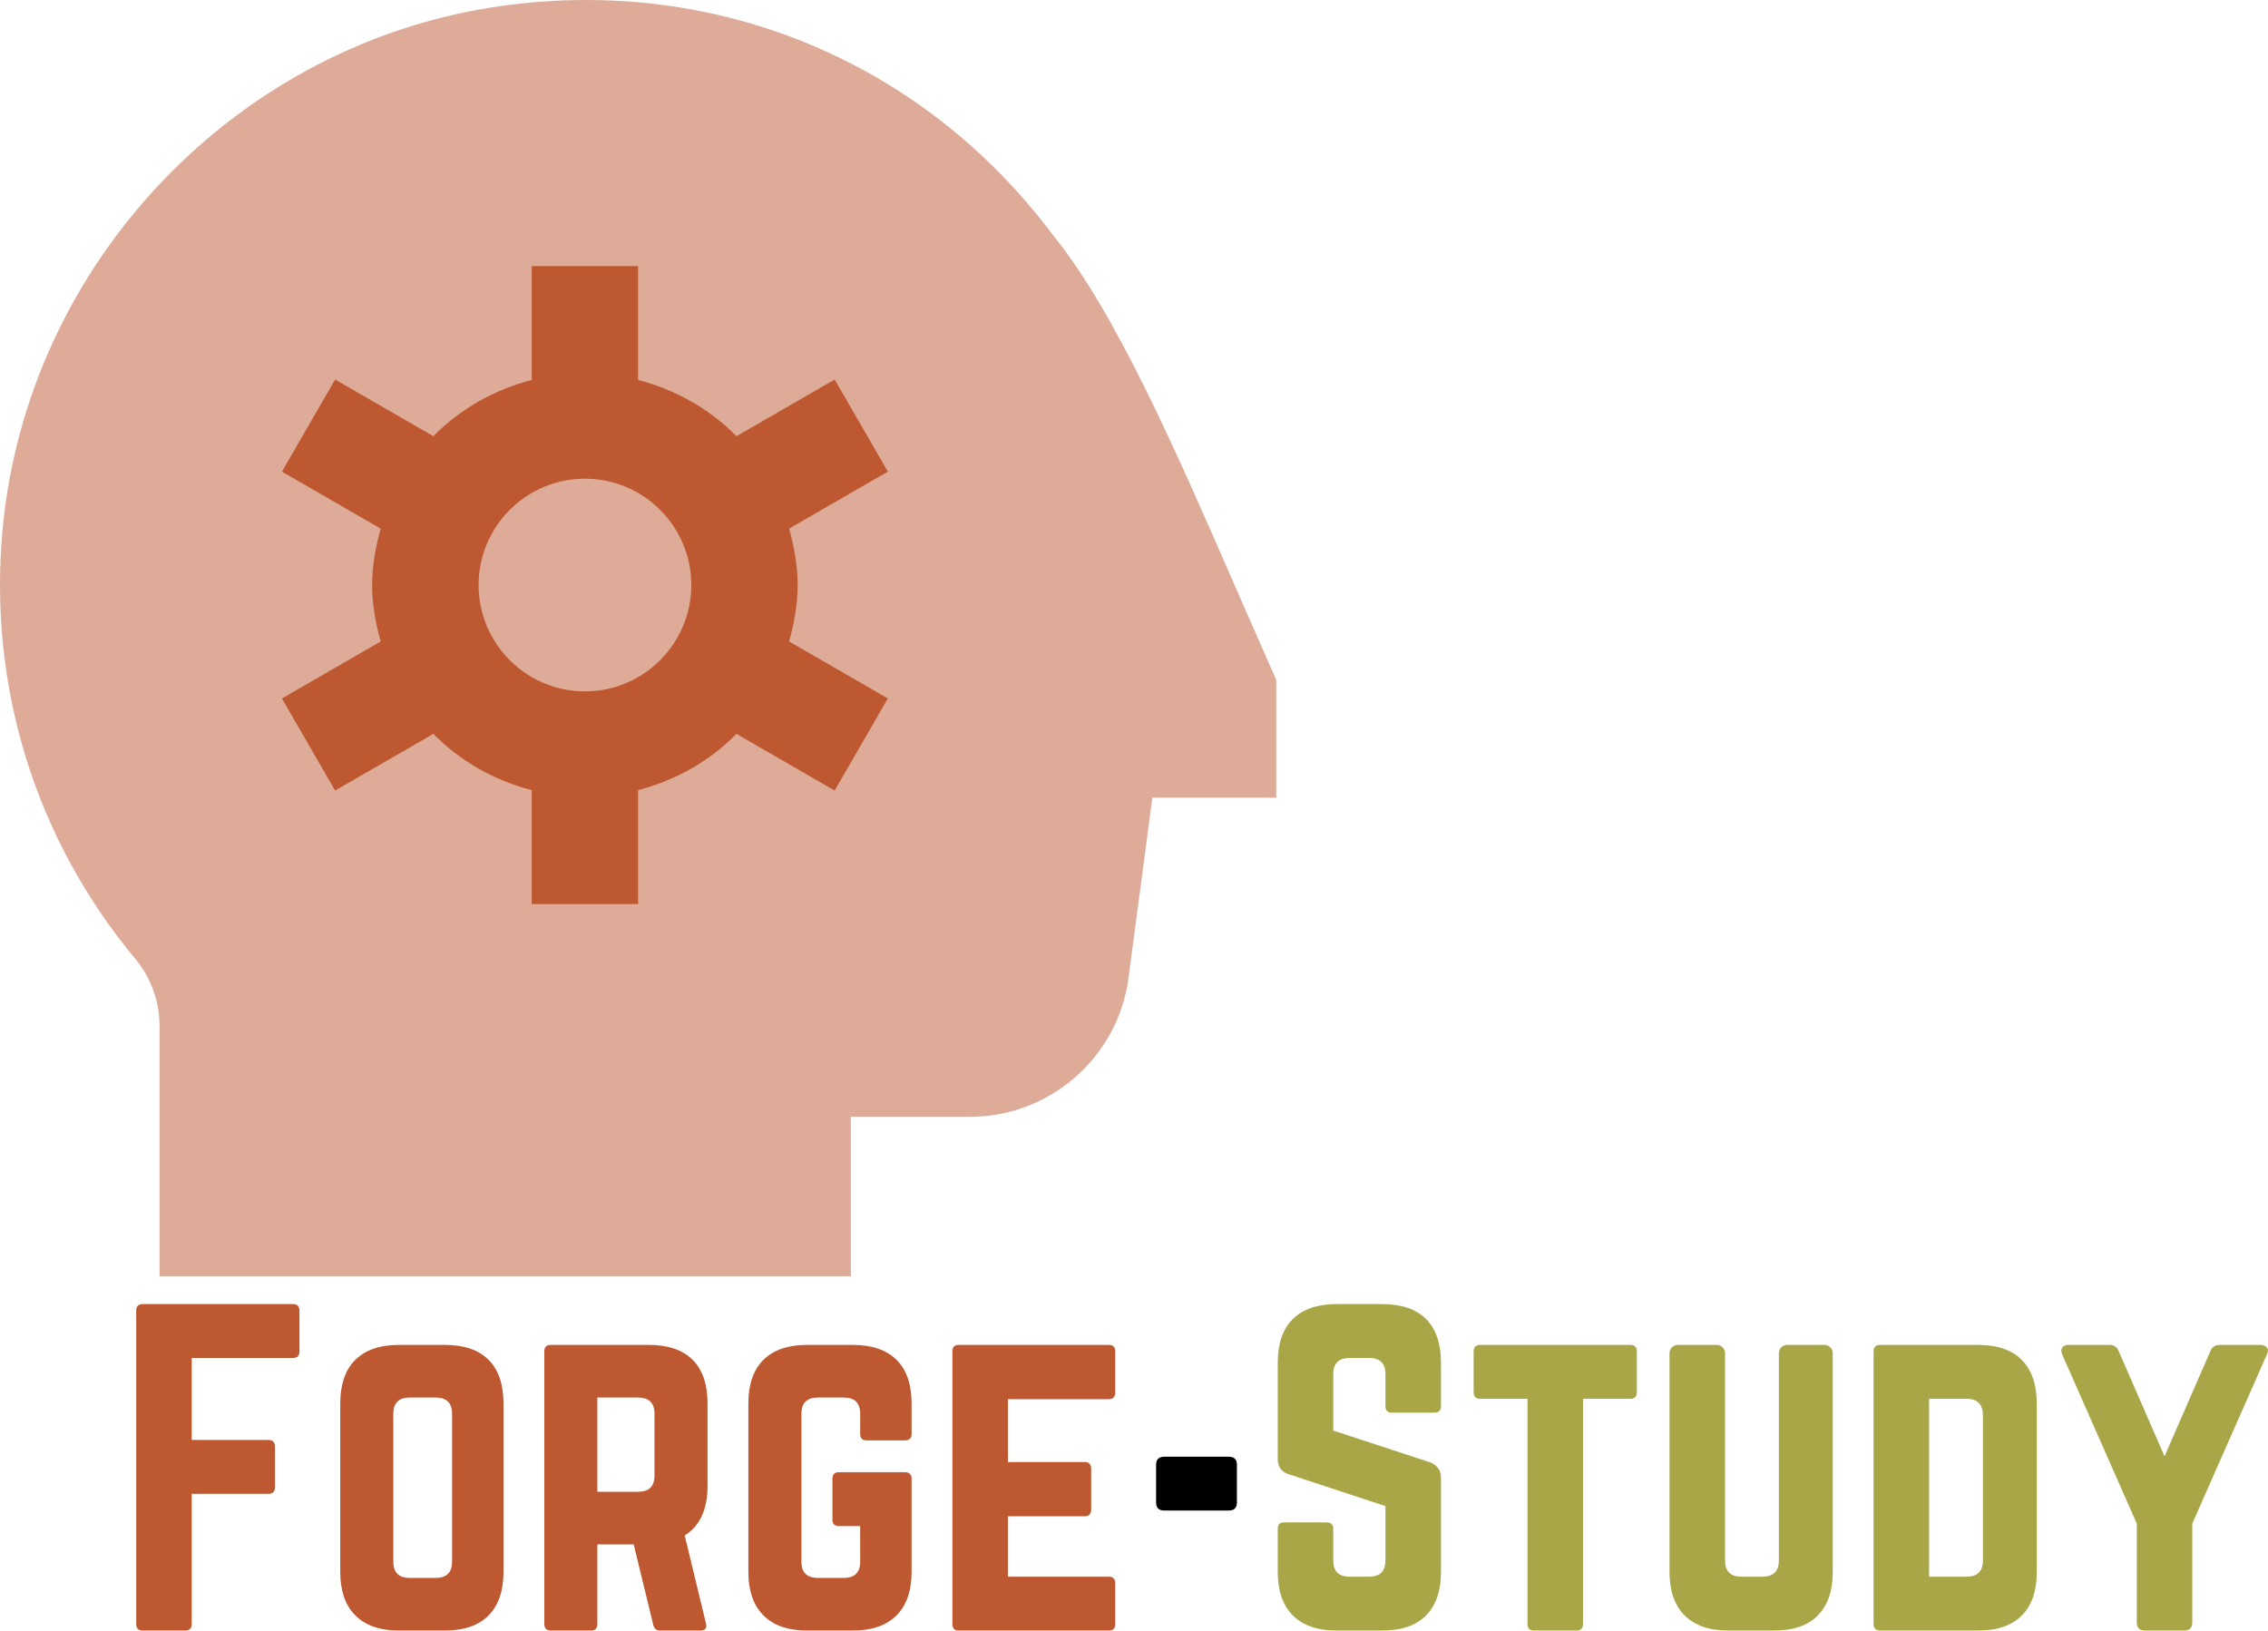
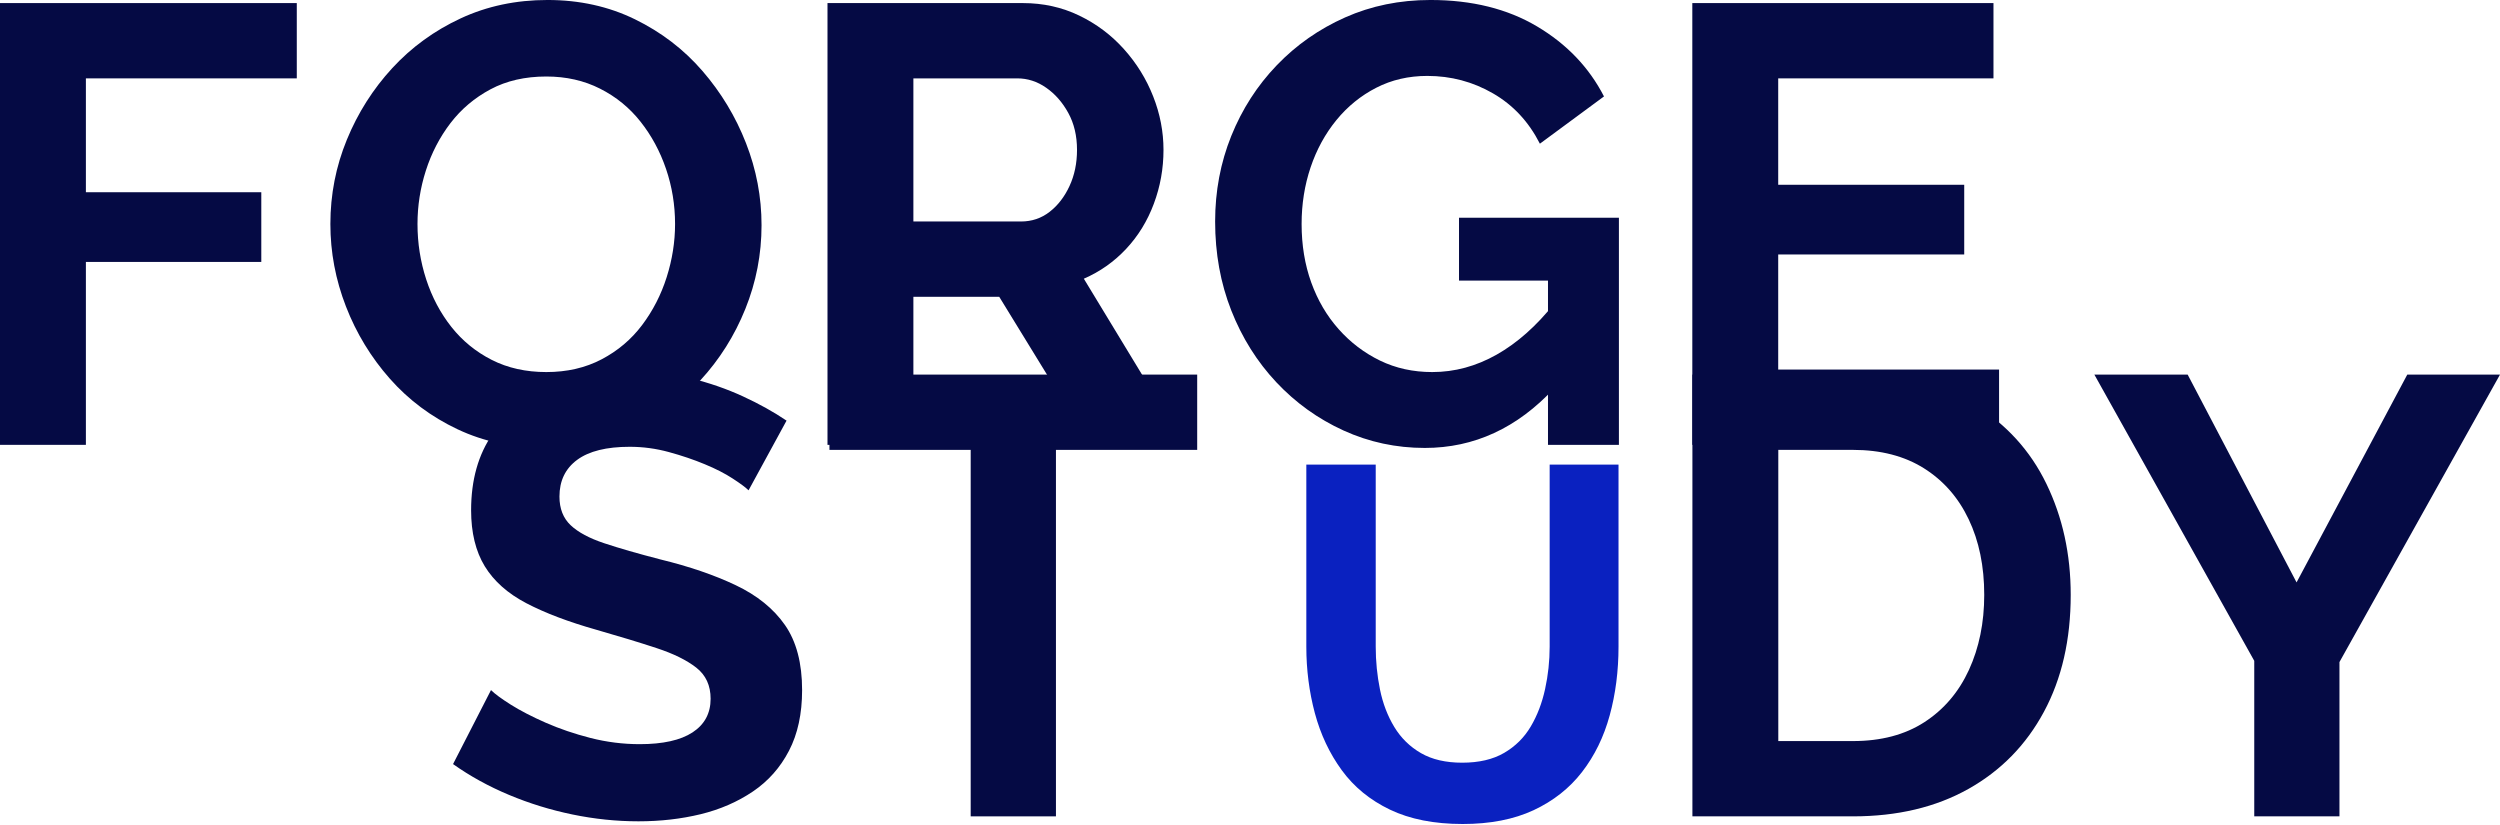
- <svg xmlns="http://www.w3.org/2000/svg" zoomAndPan="magnify" preserveAspectRatio="xMidYMid meet" version="1.0" viewBox="0 163.04 802.35 576.89">
+ <svg xmlns="http://www.w3.org/2000/svg" zoomAndPan="magnify" preserveAspectRatio="xMidYMid meet" version="1.0" viewBox="4.72 237.54 795.9 262.33">
  <defs>
    <g />
-     <clipPath id="794eb72543">
-       <path d="M 0 163.09 L 451.5 163.09 L 451.5 614.59 L 0 614.59 Z M 0 163.09 " clip-rule="nonzero" />
-     </clipPath>
  </defs>
-   <g clip-path="url(#794eb72543)">
-     <path fill="#bd5831" d="M 451.5 403.664 L 451.5 445.277 L 407.668 445.277 L 399.219 509.129 C 395.516 537.082 371.453 558.152 343.273 558.152 L 301 558.152 L 301 614.59 L 56.438 614.59 L 56.438 526.004 C 56.438 517.348 53.391 508.922 47.84 502.262 C 12.547 459.859 -4.121 406.109 0.867 350.898 C 9.406 256.137 83.828 178.008 177.836 165.086 C 253.914 154.59 326.641 184.988 372.508 246.203 C 394.723 273.652 415.664 321.66 437.824 372.492 C 441.848 381.711 451.52 403.648 451.52 403.648 Z M 451.5 403.664 " fill-opacity="0.5" fill-rule="nonzero" />
-   </g>
-   <path fill="#bd5831" d="M 282.188 370.027 C 282.188 363.066 280.926 356.465 279.16 350.07 L 314.094 329.902 L 295.281 297.32 L 260.535 317.371 C 251.129 307.797 239.125 300.949 225.73 297.469 L 225.73 257.172 L 188.105 257.172 L 188.105 297.469 C 174.73 300.949 162.727 307.797 153.305 317.371 L 118.555 297.32 L 99.742 329.902 L 134.68 350.07 C 132.91 356.465 131.648 363.086 131.648 370.027 C 131.648 376.969 132.91 383.594 134.68 389.988 L 99.742 410.156 L 118.555 442.738 L 153.305 422.684 C 162.711 432.262 174.711 439.109 188.105 442.59 L 188.105 482.887 L 225.73 482.887 L 225.73 442.59 C 239.105 439.109 251.109 432.262 260.535 422.684 L 295.281 442.738 L 314.094 410.156 L 279.16 389.988 C 280.926 383.594 282.188 376.969 282.188 370.027 Z M 206.938 407.652 C 186.188 407.652 169.312 390.777 169.312 370.027 C 169.312 349.277 186.188 332.402 206.938 332.402 C 227.688 332.402 244.562 349.277 244.562 370.027 C 244.562 390.777 227.688 407.652 206.938 407.652 Z M 206.938 407.652 " fill-opacity="1" fill-rule="nonzero" />
-   <g fill="#bd5831" fill-opacity="1">
-     <g transform="translate(40.96629, 739.9287)">
+   <g fill="#050a44" fill-opacity="1">
+     <g transform="translate(-9.936885, 379.1617)">
      <g>
-         <path d="M 64.969 -113.188 L 64.969 -98.75 C 64.969 -97.207 64.195 -96.438 62.656 -96.438 L 26.859 -96.438 L 26.859 -67.422 L 54 -67.422 C 55.539 -67.422 56.312 -66.648 56.312 -65.109 L 56.312 -50.672 C 56.312 -49.129 55.539 -48.359 54 -48.359 L 26.859 -48.359 L 26.859 -2.312 C 26.859 -0.77 26.086 0 24.547 0 L 9.531 0 C 7.988 0 7.219 -0.77 7.219 -2.312 L 7.219 -113.188 C 7.219 -114.727 7.988 -115.5 9.531 -115.5 L 62.656 -115.5 C 64.195 -115.5 64.969 -114.727 64.969 -113.188 Z M 64.969 -113.188 " />
+         <path d="M 14.656 0 L 14.656 -140.641 L 109.141 -140.641 L 109.141 -116.672 L 42 -116.672 L 42 -80.422 L 97.844 -80.422 L 97.844 -58.234 L 42 -58.234 L 42 0 Z M 14.656 0 " />
      </g>
    </g>
  </g>
-   <g fill="#bd5831" fill-opacity="1">
-     <g transform="translate(113.1534, 739.9287)">
+   <g fill="#050a44" fill-opacity="1">
+     <g transform="translate(103.7589, 379.1617)">
      <g>
-         <path d="M 7.219 -20.797 L 7.219 -80.266 C 7.219 -87.098 9 -92.27 12.562 -95.781 C 16.125 -99.301 21.273 -101.062 28.016 -101.062 L 44.172 -101.062 C 51.004 -101.062 56.176 -99.301 59.688 -95.781 C 63.207 -92.27 64.969 -87.098 64.969 -80.266 L 64.969 -20.797 C 64.969 -14.055 63.207 -8.906 59.688 -5.344 C 56.176 -1.781 51.004 0 44.172 0 L 28.016 0 C 21.273 0 16.125 -1.781 12.562 -5.344 C 9 -8.906 7.219 -14.055 7.219 -20.797 Z M 31.766 -18.625 L 41 -18.625 C 44.852 -18.625 46.781 -20.551 46.781 -24.406 L 46.781 -76.656 C 46.781 -80.508 44.852 -82.438 41 -82.438 L 31.766 -82.438 C 27.91 -82.438 25.984 -80.508 25.984 -76.656 L 25.984 -24.406 C 25.984 -20.551 27.91 -18.625 31.766 -18.625 Z M 31.766 -18.625 " />
+         <path d="M 74.672 0.984 C 64.367 0.984 55.023 -0.992 46.641 -4.953 C 38.254 -8.91 31.055 -14.289 25.047 -21.094 C 19.047 -27.895 14.395 -35.551 11.094 -44.062 C 7.789 -52.582 6.141 -61.332 6.141 -70.312 C 6.141 -79.688 7.891 -88.633 11.391 -97.156 C 14.891 -105.676 19.707 -113.27 25.844 -119.938 C 31.988 -126.602 39.254 -131.883 47.641 -135.781 C 56.023 -139.676 65.234 -141.625 75.266 -141.625 C 85.43 -141.625 94.707 -139.578 103.094 -135.484 C 111.477 -131.391 118.641 -125.91 124.578 -119.047 C 130.523 -112.18 135.148 -104.52 138.453 -96.062 C 141.754 -87.613 143.406 -78.898 143.406 -69.922 C 143.406 -60.68 141.688 -51.801 138.25 -43.281 C 134.82 -34.758 130.035 -27.164 123.891 -20.5 C 117.754 -13.832 110.492 -8.582 102.109 -4.75 C 93.723 -0.926 84.578 0.984 74.672 0.984 Z M 33.875 -70.312 C 33.875 -64.238 34.797 -58.363 36.641 -52.688 C 38.492 -47.008 41.172 -41.957 44.672 -37.531 C 48.172 -33.113 52.461 -29.613 57.547 -27.031 C 62.629 -24.457 68.406 -23.172 74.875 -23.172 C 81.477 -23.172 87.352 -24.523 92.5 -27.234 C 97.656 -29.941 101.945 -33.57 105.375 -38.125 C 108.812 -42.688 111.422 -47.77 113.203 -53.375 C 114.984 -58.988 115.875 -64.633 115.875 -70.312 C 115.875 -76.383 114.914 -82.227 113 -87.844 C 111.082 -93.457 108.375 -98.473 104.875 -102.891 C 101.383 -107.316 97.094 -110.816 92 -113.391 C 86.914 -115.973 81.207 -117.266 74.875 -117.266 C 68.133 -117.266 62.223 -115.91 57.141 -113.203 C 52.055 -110.492 47.797 -106.895 44.359 -102.406 C 40.93 -97.914 38.328 -92.895 36.547 -87.344 C 34.766 -81.801 33.875 -76.125 33.875 -70.312 Z M 33.875 -70.312 " />
      </g>
    </g>
  </g>
-   <g fill="#bd5831" fill-opacity="1">
-     <g transform="translate(185.3406, 739.9287)">
+   <g fill="#050a44" fill-opacity="1">
+     <g transform="translate(253.5045, 379.1617)">
      <g>
-         <path d="M 64.969 -80.266 L 64.969 -51.25 C 64.969 -42.875 62.273 -37.004 56.891 -33.641 L 64.391 -2.594 C 64.867 -0.863 64.195 0 62.375 0 L 48.219 0 C 46.875 0 46.055 -0.672 45.766 -2.016 L 38.844 -30.469 L 25.984 -30.469 L 25.984 -2.312 C 25.984 -0.77 25.211 0 23.672 0 L 9.531 0 C 7.988 0 7.219 -0.77 7.219 -2.312 L 7.219 -98.75 C 7.219 -100.289 7.988 -101.062 9.531 -101.062 L 44.172 -101.062 C 51.004 -101.062 56.176 -99.301 59.688 -95.781 C 63.207 -92.27 64.969 -87.098 64.969 -80.266 Z M 25.984 -49.094 L 40.422 -49.094 C 44.273 -49.094 46.203 -51.016 46.203 -54.859 L 46.203 -76.656 C 46.203 -80.508 44.273 -82.438 40.422 -82.438 L 25.984 -82.438 Z M 25.984 -49.094 " />
+         <path d="M 14.656 0 L 14.656 -140.641 L 76.859 -140.641 C 83.328 -140.641 89.301 -139.316 94.781 -136.672 C 100.258 -134.035 105.008 -130.473 109.031 -125.984 C 113.062 -121.492 116.164 -116.473 118.344 -110.922 C 120.531 -105.379 121.625 -99.703 121.625 -93.891 C 121.625 -87.941 120.598 -82.227 118.547 -76.75 C 116.504 -71.27 113.566 -66.484 109.734 -62.391 C 105.898 -58.297 101.41 -55.129 96.266 -52.891 L 128.359 0 L 98.25 0 L 69.328 -47.141 L 42 -47.141 L 42 0 Z M 42 -71.109 L 76.266 -71.109 C 79.691 -71.109 82.723 -72.129 85.359 -74.172 C 88.004 -76.223 90.117 -78.961 91.703 -82.391 C 93.297 -85.828 94.094 -89.66 94.094 -93.891 C 94.094 -98.379 93.164 -102.305 91.312 -105.672 C 89.469 -109.035 87.125 -111.707 84.281 -113.688 C 81.445 -115.676 78.379 -116.672 75.078 -116.672 L 42 -116.672 Z M 42 -71.109 " />
      </g>
    </g>
  </g>
-   <g fill="#bd5831" fill-opacity="1">
-     <g transform="translate(257.5277, 739.9287)">
+   <g fill="#050a44" fill-opacity="1">
+     <g transform="translate(385.2252, 379.1617)">
      <g>
-         <path d="M 7.219 -20.797 L 7.219 -80.266 C 7.219 -87.098 9 -92.27 12.562 -95.781 C 16.125 -99.301 21.273 -101.062 28.016 -101.062 L 44.172 -101.062 C 50.91 -101.062 56.062 -99.301 59.625 -95.781 C 63.188 -92.27 64.969 -87.098 64.969 -80.266 L 64.969 -69.594 C 64.969 -68.051 64.195 -67.281 62.656 -67.281 L 49.094 -67.281 C 47.551 -67.281 46.781 -68.051 46.781 -69.594 L 46.781 -76.656 C 46.781 -80.508 44.852 -82.438 41 -82.438 L 31.766 -82.438 C 27.91 -82.438 25.984 -80.508 25.984 -76.656 L 25.984 -24.406 C 25.984 -20.551 27.91 -18.625 31.766 -18.625 L 41 -18.625 C 44.852 -18.625 46.781 -20.551 46.781 -24.406 L 46.781 -36.953 L 39.266 -36.953 C 37.723 -36.953 36.953 -37.723 36.953 -39.266 L 36.953 -53.703 C 36.953 -55.242 37.723 -56.016 39.266 -56.016 L 62.656 -56.016 C 64.195 -56.016 64.969 -55.242 64.969 -53.703 L 64.969 -20.797 C 64.969 -14.055 63.188 -8.906 59.625 -5.344 C 56.062 -1.781 50.91 0 44.172 0 L 28.016 0 C 21.273 0 16.125 -1.781 12.562 -5.344 C 9 -8.906 7.219 -14.055 7.219 -20.797 Z M 7.219 -20.797 " />
+         <path d="M 73.094 0.984 C 63.977 0.984 55.359 -0.863 47.234 -4.562 C 39.117 -8.258 31.988 -13.375 25.844 -19.906 C 19.707 -26.445 14.922 -34.07 11.484 -42.781 C 8.055 -51.5 6.344 -60.941 6.344 -71.109 C 6.344 -80.742 8.055 -89.82 11.484 -98.344 C 14.922 -106.863 19.742 -114.359 25.953 -120.828 C 32.16 -127.297 39.422 -132.379 47.734 -136.078 C 56.055 -139.773 65.102 -141.625 74.875 -141.625 C 88.082 -141.625 99.406 -138.816 108.844 -133.203 C 118.281 -127.598 125.379 -120.172 130.141 -110.922 L 109.734 -95.875 C 106.172 -102.875 101.188 -108.219 94.781 -111.906 C 88.375 -115.602 81.41 -117.453 73.891 -117.453 C 67.941 -117.453 62.523 -116.195 57.641 -113.688 C 52.754 -111.188 48.523 -107.754 44.953 -103.391 C 41.391 -99.035 38.648 -94.02 36.734 -88.344 C 34.828 -82.664 33.875 -76.656 33.875 -70.312 C 33.875 -63.582 34.895 -57.379 36.938 -51.703 C 38.988 -46.023 41.895 -41.07 45.656 -36.844 C 49.414 -32.613 53.805 -29.273 58.828 -26.828 C 63.848 -24.391 69.395 -23.172 75.469 -23.172 C 82.594 -23.172 89.426 -25.02 95.969 -28.719 C 102.508 -32.414 108.617 -37.832 114.297 -44.969 L 114.297 -18.031 C 102.535 -5.352 88.801 0.984 73.094 0.984 Z M 112.312 -52.297 L 83.984 -52.297 L 83.984 -72.297 L 134.891 -72.297 L 134.891 0 L 112.312 0 Z M 112.312 -52.297 " />
      </g>
    </g>
  </g>
-   <g fill="#bd5831" fill-opacity="1">
-     <g transform="translate(329.7149, 739.9287)">
+   <g fill="#050a44" fill-opacity="1">
+     <g transform="translate(528.8304, 379.1617)">
      <g>
-         <path d="M 64.828 -98.75 L 64.828 -84.312 C 64.828 -82.676 64.055 -81.859 62.516 -81.859 L 26.859 -81.859 L 26.859 -59.625 L 54 -59.625 C 55.539 -59.625 56.312 -58.805 56.312 -57.172 L 56.312 -42.875 C 56.312 -41.238 55.539 -40.422 54 -40.422 L 26.859 -40.422 L 26.859 -19.062 L 62.516 -19.062 C 64.055 -19.062 64.828 -18.289 64.828 -16.75 L 64.828 -2.312 C 64.828 -0.77 64.055 0 62.516 0 L 9.391 0 C 7.941 0 7.219 -0.77 7.219 -2.312 L 7.219 -98.75 C 7.219 -100.289 7.941 -101.062 9.391 -101.062 L 62.516 -101.062 C 64.055 -101.062 64.828 -100.289 64.828 -98.75 Z M 64.828 -98.75 " />
+         <path d="M 112.312 -23.969 L 112.312 0 L 14.656 0 L 14.656 -140.641 L 110.531 -140.641 L 110.531 -116.672 L 42 -116.672 L 42 -82.797 L 101.219 -82.797 L 101.219 -60.609 L 42 -60.609 L 42 -23.969 Z M 112.312 -23.969 " />
      </g>
    </g>
  </g>
-   <g fill="#000000" fill-opacity="1">
-     <g transform="translate(401.7722, 739.9287)">
+   <g fill="#050a44" fill-opacity="1">
+     <g transform="translate(144.5937, 497.436)">
      <g>
-         <path d="M 7.219 -45.328 L 7.219 -58.609 C 7.219 -60.535 8.18 -61.5 10.109 -61.5 L 32.922 -61.5 C 34.848 -61.5 35.812 -60.535 35.812 -58.609 L 35.812 -45.328 C 35.812 -43.41 34.848 -42.453 32.922 -42.453 L 10.109 -42.453 C 8.18 -42.453 7.219 -43.41 7.219 -45.328 Z M 7.219 -45.328 " />
+         <path d="M 98.438 -103.797 C 97.52 -104.711 95.836 -105.961 93.391 -107.547 C 90.953 -109.141 87.984 -110.66 84.484 -112.109 C 80.984 -113.566 77.188 -114.852 73.094 -115.969 C 69 -117.094 64.836 -117.656 60.609 -117.656 C 53.211 -117.656 47.633 -116.27 43.875 -113.5 C 40.113 -110.727 38.234 -106.832 38.234 -101.812 C 38.234 -97.977 39.422 -94.938 41.797 -92.688 C 44.172 -90.445 47.734 -88.535 52.484 -86.953 C 57.242 -85.367 63.188 -83.656 70.312 -81.812 C 79.562 -79.562 87.582 -76.816 94.375 -73.578 C 101.176 -70.348 106.395 -66.125 110.031 -60.906 C 113.664 -55.688 115.484 -48.785 115.484 -40.203 C 115.484 -32.68 114.094 -26.242 111.312 -20.891 C 108.539 -15.547 104.711 -11.223 99.828 -7.922 C 94.941 -4.617 89.395 -2.207 83.188 -0.688 C 76.988 0.82 70.391 1.578 63.391 1.578 C 56.391 1.578 49.391 0.852 42.391 -0.594 C 35.391 -2.039 28.656 -4.117 22.188 -6.828 C 15.719 -9.535 9.773 -12.805 4.359 -16.641 L 16.438 -40.203 C 17.625 -39.016 19.734 -37.461 22.766 -35.547 C 25.805 -33.641 29.504 -31.727 33.859 -29.812 C 38.223 -27.895 42.977 -26.273 48.125 -24.953 C 53.281 -23.641 58.5 -22.984 63.781 -22.984 C 71.176 -22.984 76.785 -24.234 80.609 -26.734 C 84.441 -29.242 86.359 -32.812 86.359 -37.438 C 86.359 -41.664 84.836 -44.969 81.797 -47.344 C 78.766 -49.719 74.539 -51.797 69.125 -53.578 C 63.719 -55.359 57.316 -57.305 49.922 -59.422 C 41.066 -61.93 33.664 -64.738 27.719 -67.844 C 21.781 -70.945 17.359 -74.875 14.453 -79.625 C 11.555 -84.383 10.109 -90.328 10.109 -97.453 C 10.109 -107.098 12.383 -115.188 16.938 -121.719 C 21.488 -128.258 27.66 -133.211 35.453 -136.578 C 43.242 -139.941 51.895 -141.625 61.406 -141.625 C 68.008 -141.625 74.25 -140.895 80.125 -139.438 C 86 -137.988 91.508 -136.078 96.656 -133.703 C 101.812 -131.328 106.438 -128.754 110.531 -125.984 Z M 98.438 -103.797 " />
      </g>
    </g>
  </g>
-   <g fill="#a8a646" fill-opacity="1">
-     <g transform="translate(444.8047, 739.9287)">
+   <g fill="#050a44" fill-opacity="1">
+     <g transform="translate(266.0144, 497.436)">
      <g>
-         <path d="M 28.016 -115.5 L 44.172 -115.5 C 51.004 -115.5 56.176 -113.738 59.688 -110.219 C 63.207 -106.707 64.969 -101.535 64.969 -94.703 L 64.969 -79.406 C 64.969 -77.863 64.195 -77.094 62.656 -77.094 L 47.641 -77.094 C 46.098 -77.094 45.328 -77.863 45.328 -79.406 L 45.328 -90.672 C 45.328 -94.516 43.406 -96.438 39.562 -96.438 L 32.625 -96.438 C 28.781 -96.438 26.859 -94.516 26.859 -90.672 L 26.859 -70.75 L 61.219 -59.484 C 63.719 -58.422 64.969 -56.641 64.969 -54.141 L 64.969 -20.797 C 64.969 -14.055 63.207 -8.906 59.688 -5.344 C 56.176 -1.781 51.004 0 44.172 0 L 28.016 0 C 21.273 0 16.125 -1.781 12.562 -5.344 C 9 -8.906 7.219 -14.055 7.219 -20.797 L 7.219 -35.953 C 7.219 -37.492 7.988 -38.266 9.531 -38.266 L 24.547 -38.266 C 26.086 -38.266 26.859 -37.492 26.859 -35.953 L 26.859 -24.828 C 26.859 -20.984 28.781 -19.062 32.625 -19.062 L 39.562 -19.062 C 43.406 -19.062 45.328 -20.984 45.328 -24.828 L 45.328 -44.031 L 11.109 -55.297 C 8.516 -56.16 7.219 -57.941 7.219 -60.641 L 7.219 -94.703 C 7.219 -101.535 9 -106.707 12.562 -110.219 C 16.125 -113.738 21.273 -115.5 28.016 -115.5 Z M 28.016 -115.5 " />
+         <path d="M 119.844 -116.672 L 74.875 -116.672 L 74.875 0 L 47.734 0 L 47.734 -116.672 L 2.766 -116.672 L 2.766 -140.641 L 119.844 -140.641 Z M 119.844 -116.672 " />
      </g>
    </g>
  </g>
-   <g fill="#a8a646" fill-opacity="1">
-     <g transform="translate(516.9918, 739.9287)">
+   <g fill="#0a21c0" fill-opacity="1">
+     <g transform="translate(410.3674, 499.0712)">
      <g>
-         <path d="M 59.766 -101.062 L 6.641 -101.062 C 5.098 -101.062 4.328 -100.289 4.328 -98.75 L 4.328 -84.312 C 4.328 -82.77 5.098 -82 6.641 -82 L 23.391 -82 L 23.391 -2.312 C 23.391 -0.77 24.16 0 25.703 0 L 40.719 0 C 42.258 0 43.031 -0.77 43.031 -2.312 L 43.031 -82 L 59.766 -82 C 61.305 -82 62.078 -82.77 62.078 -84.312 L 62.078 -98.75 C 62.078 -100.289 61.305 -101.062 59.766 -101.062 Z M 59.766 -101.062 " />
+         <path d="M 60.016 0.797 C 50.941 0.797 43.227 -0.723 36.875 -3.766 C 30.531 -6.805 25.41 -10.992 21.516 -16.328 C 17.629 -21.66 14.773 -27.711 12.953 -34.484 C 11.141 -41.266 10.234 -48.332 10.234 -55.688 L 10.234 -113.625 L 32.328 -113.625 L 32.328 -55.688 C 32.328 -51 32.781 -46.438 33.688 -42 C 34.594 -37.57 36.113 -33.598 38.25 -30.078 C 40.383 -26.566 43.211 -23.797 46.734 -21.766 C 50.254 -19.734 54.629 -18.719 59.859 -18.719 C 65.191 -18.719 69.645 -19.758 73.219 -21.844 C 76.789 -23.926 79.613 -26.727 81.688 -30.25 C 83.77 -33.77 85.289 -37.742 86.25 -42.172 C 87.219 -46.598 87.703 -51.102 87.703 -55.688 L 87.703 -113.625 L 109.625 -113.625 L 109.625 -55.688 C 109.625 -47.906 108.688 -40.598 106.812 -33.766 C 104.945 -26.941 102.016 -20.941 98.016 -15.766 C 94.016 -10.586 88.867 -6.531 82.578 -3.594 C 76.285 -0.664 68.766 0.797 60.016 0.797 Z M 60.016 0.797 " />
      </g>
    </g>
  </g>
-   <g fill="#a8a646" fill-opacity="1">
-     <g transform="translate(583.404, 739.9287)">
+   <g fill="#050a44" fill-opacity="1">
+     <g transform="translate(528.8591, 497.436)">
      <g>
-         <path d="M 48.797 -101.062 L 62.078 -101.062 C 62.848 -101.062 63.52 -100.77 64.094 -100.188 C 64.676 -99.613 64.969 -98.941 64.969 -98.172 L 64.969 -20.797 C 64.969 -14.055 63.207 -8.906 59.688 -5.344 C 56.176 -1.781 51.004 0 44.172 0 L 28.016 0 C 21.273 0 16.125 -1.781 12.562 -5.344 C 9 -8.906 7.219 -14.055 7.219 -20.797 L 7.219 -98.172 C 7.219 -98.941 7.504 -99.613 8.078 -100.188 C 8.66 -100.77 9.336 -101.062 10.109 -101.062 L 23.969 -101.062 C 24.738 -101.062 25.41 -100.77 25.984 -100.188 C 26.566 -99.613 26.859 -98.941 26.859 -98.172 L 26.859 -24.828 C 26.859 -20.984 28.781 -19.062 32.625 -19.062 L 40.141 -19.062 C 43.984 -19.062 45.906 -20.984 45.906 -24.828 L 45.906 -98.172 C 45.906 -98.941 46.191 -99.613 46.766 -100.188 C 47.348 -100.77 48.023 -101.062 48.797 -101.062 Z M 48.797 -101.062 " />
+         <path d="M 14.656 0 L 14.656 -140.641 L 65.766 -140.641 C 81.078 -140.641 93.883 -137.5 104.188 -131.219 C 114.488 -124.945 122.211 -116.492 127.359 -105.859 C 132.516 -95.234 135.094 -83.453 135.094 -70.516 C 135.094 -56.254 132.25 -43.844 126.562 -33.281 C 120.883 -22.719 112.863 -14.531 102.5 -8.719 C 92.133 -2.906 79.891 0 65.766 0 Z M 107.562 -70.516 C 107.562 -79.629 105.91 -87.648 102.609 -94.578 C 99.305 -101.516 94.551 -106.93 88.344 -110.828 C 82.133 -114.723 74.609 -116.672 65.766 -116.672 L 42 -116.672 L 42 -23.969 L 65.766 -23.969 C 74.742 -23.969 82.332 -25.977 88.531 -30 C 94.738 -34.031 99.461 -39.578 102.703 -46.641 C 105.941 -53.711 107.562 -61.672 107.562 -70.516 Z M 107.562 -70.516 " />
      </g>
    </g>
  </g>
-   <g fill="#a8a646" fill-opacity="1">
-     <g transform="translate(655.5912, 739.9287)">
+   <g fill="#050a44" fill-opacity="1">
+     <g transform="translate(670.6817, 497.436)">
      <g>
-         <path d="M 7.219 -2.312 L 7.219 -98.75 C 7.219 -100.289 7.988 -101.062 9.531 -101.062 L 44.172 -101.062 C 51.004 -101.062 56.176 -99.281 59.688 -95.719 C 63.207 -92.156 64.969 -86.957 64.969 -80.125 L 64.969 -20.797 C 64.969 -14.055 63.207 -8.906 59.688 -5.344 C 56.176 -1.781 51.004 0 44.172 0 L 9.531 0 C 7.988 0 7.219 -0.77 7.219 -2.312 Z M 26.859 -19.062 L 40.141 -19.062 C 43.984 -19.062 45.906 -20.984 45.906 -24.828 L 45.906 -76.078 C 45.906 -80.023 43.984 -82 40.141 -82 L 26.859 -82 Z M 26.859 -19.062 " />
-       </g>
-     </g>
-   </g>
-   <g fill="#a8a646" fill-opacity="1">
-     <g transform="translate(727.7783, 739.9287)">
-       <g>
-         <path d="M 57.469 -101.062 L 71.906 -101.062 C 72.957 -101.062 73.723 -100.75 74.203 -100.125 C 74.691 -99.5 74.691 -98.703 74.203 -97.734 L 47.781 -37.828 L 47.781 -2.891 C 47.781 -0.961 46.82 0 44.906 0 L 31.047 0 C 29.117 0 28.156 -0.961 28.156 -2.891 L 28.156 -37.828 L 1.734 -97.734 C 1.348 -98.703 1.367 -99.5 1.797 -100.125 C 2.234 -100.75 2.984 -101.062 4.047 -101.062 L 18.484 -101.062 C 20.117 -101.062 21.223 -100.289 21.797 -98.75 L 37.969 -61.641 L 54.141 -98.75 C 54.711 -100.289 55.82 -101.062 57.469 -101.062 Z M 57.469 -101.062 " />
+         <path d="M 30.5 -140.641 L 65.172 -74.484 L 100.422 -140.641 L 129.938 -140.641 L 78.828 -49.125 L 78.828 0 L 51.703 0 L 51.703 -49.516 L 0.797 -140.641 Z M 30.5 -140.641 " />
      </g>
    </g>
  </g>
</svg>
